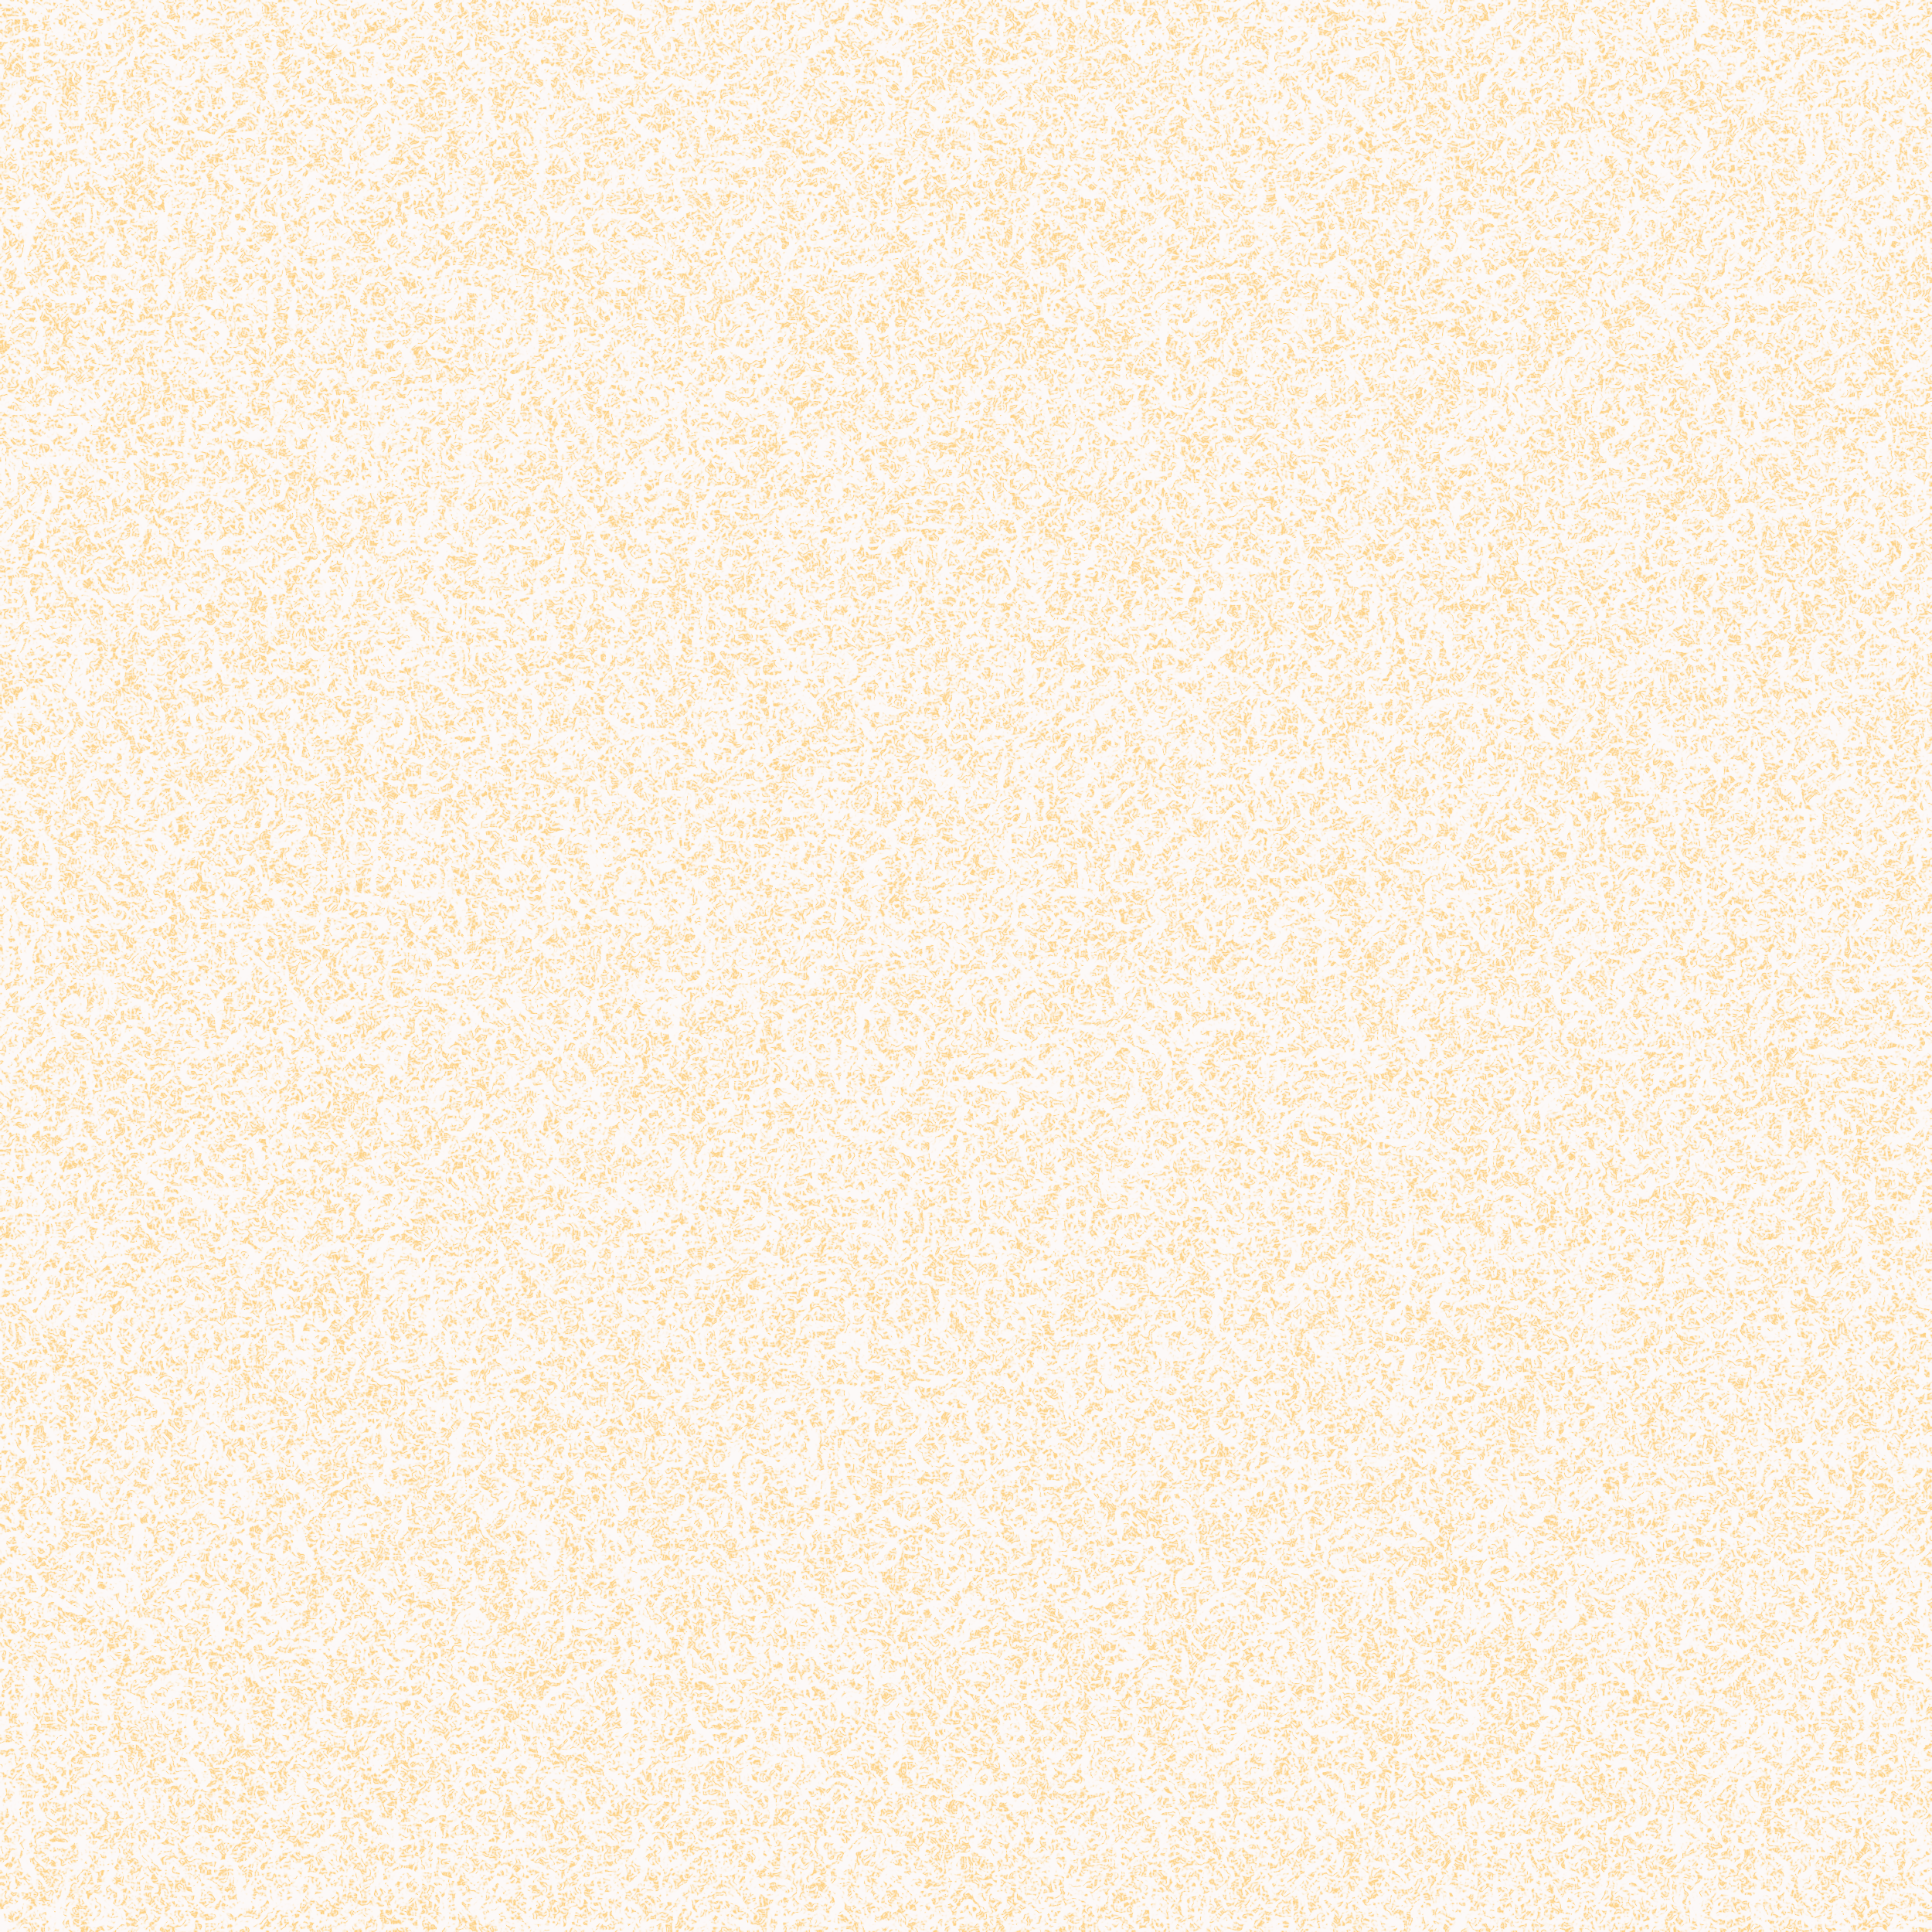
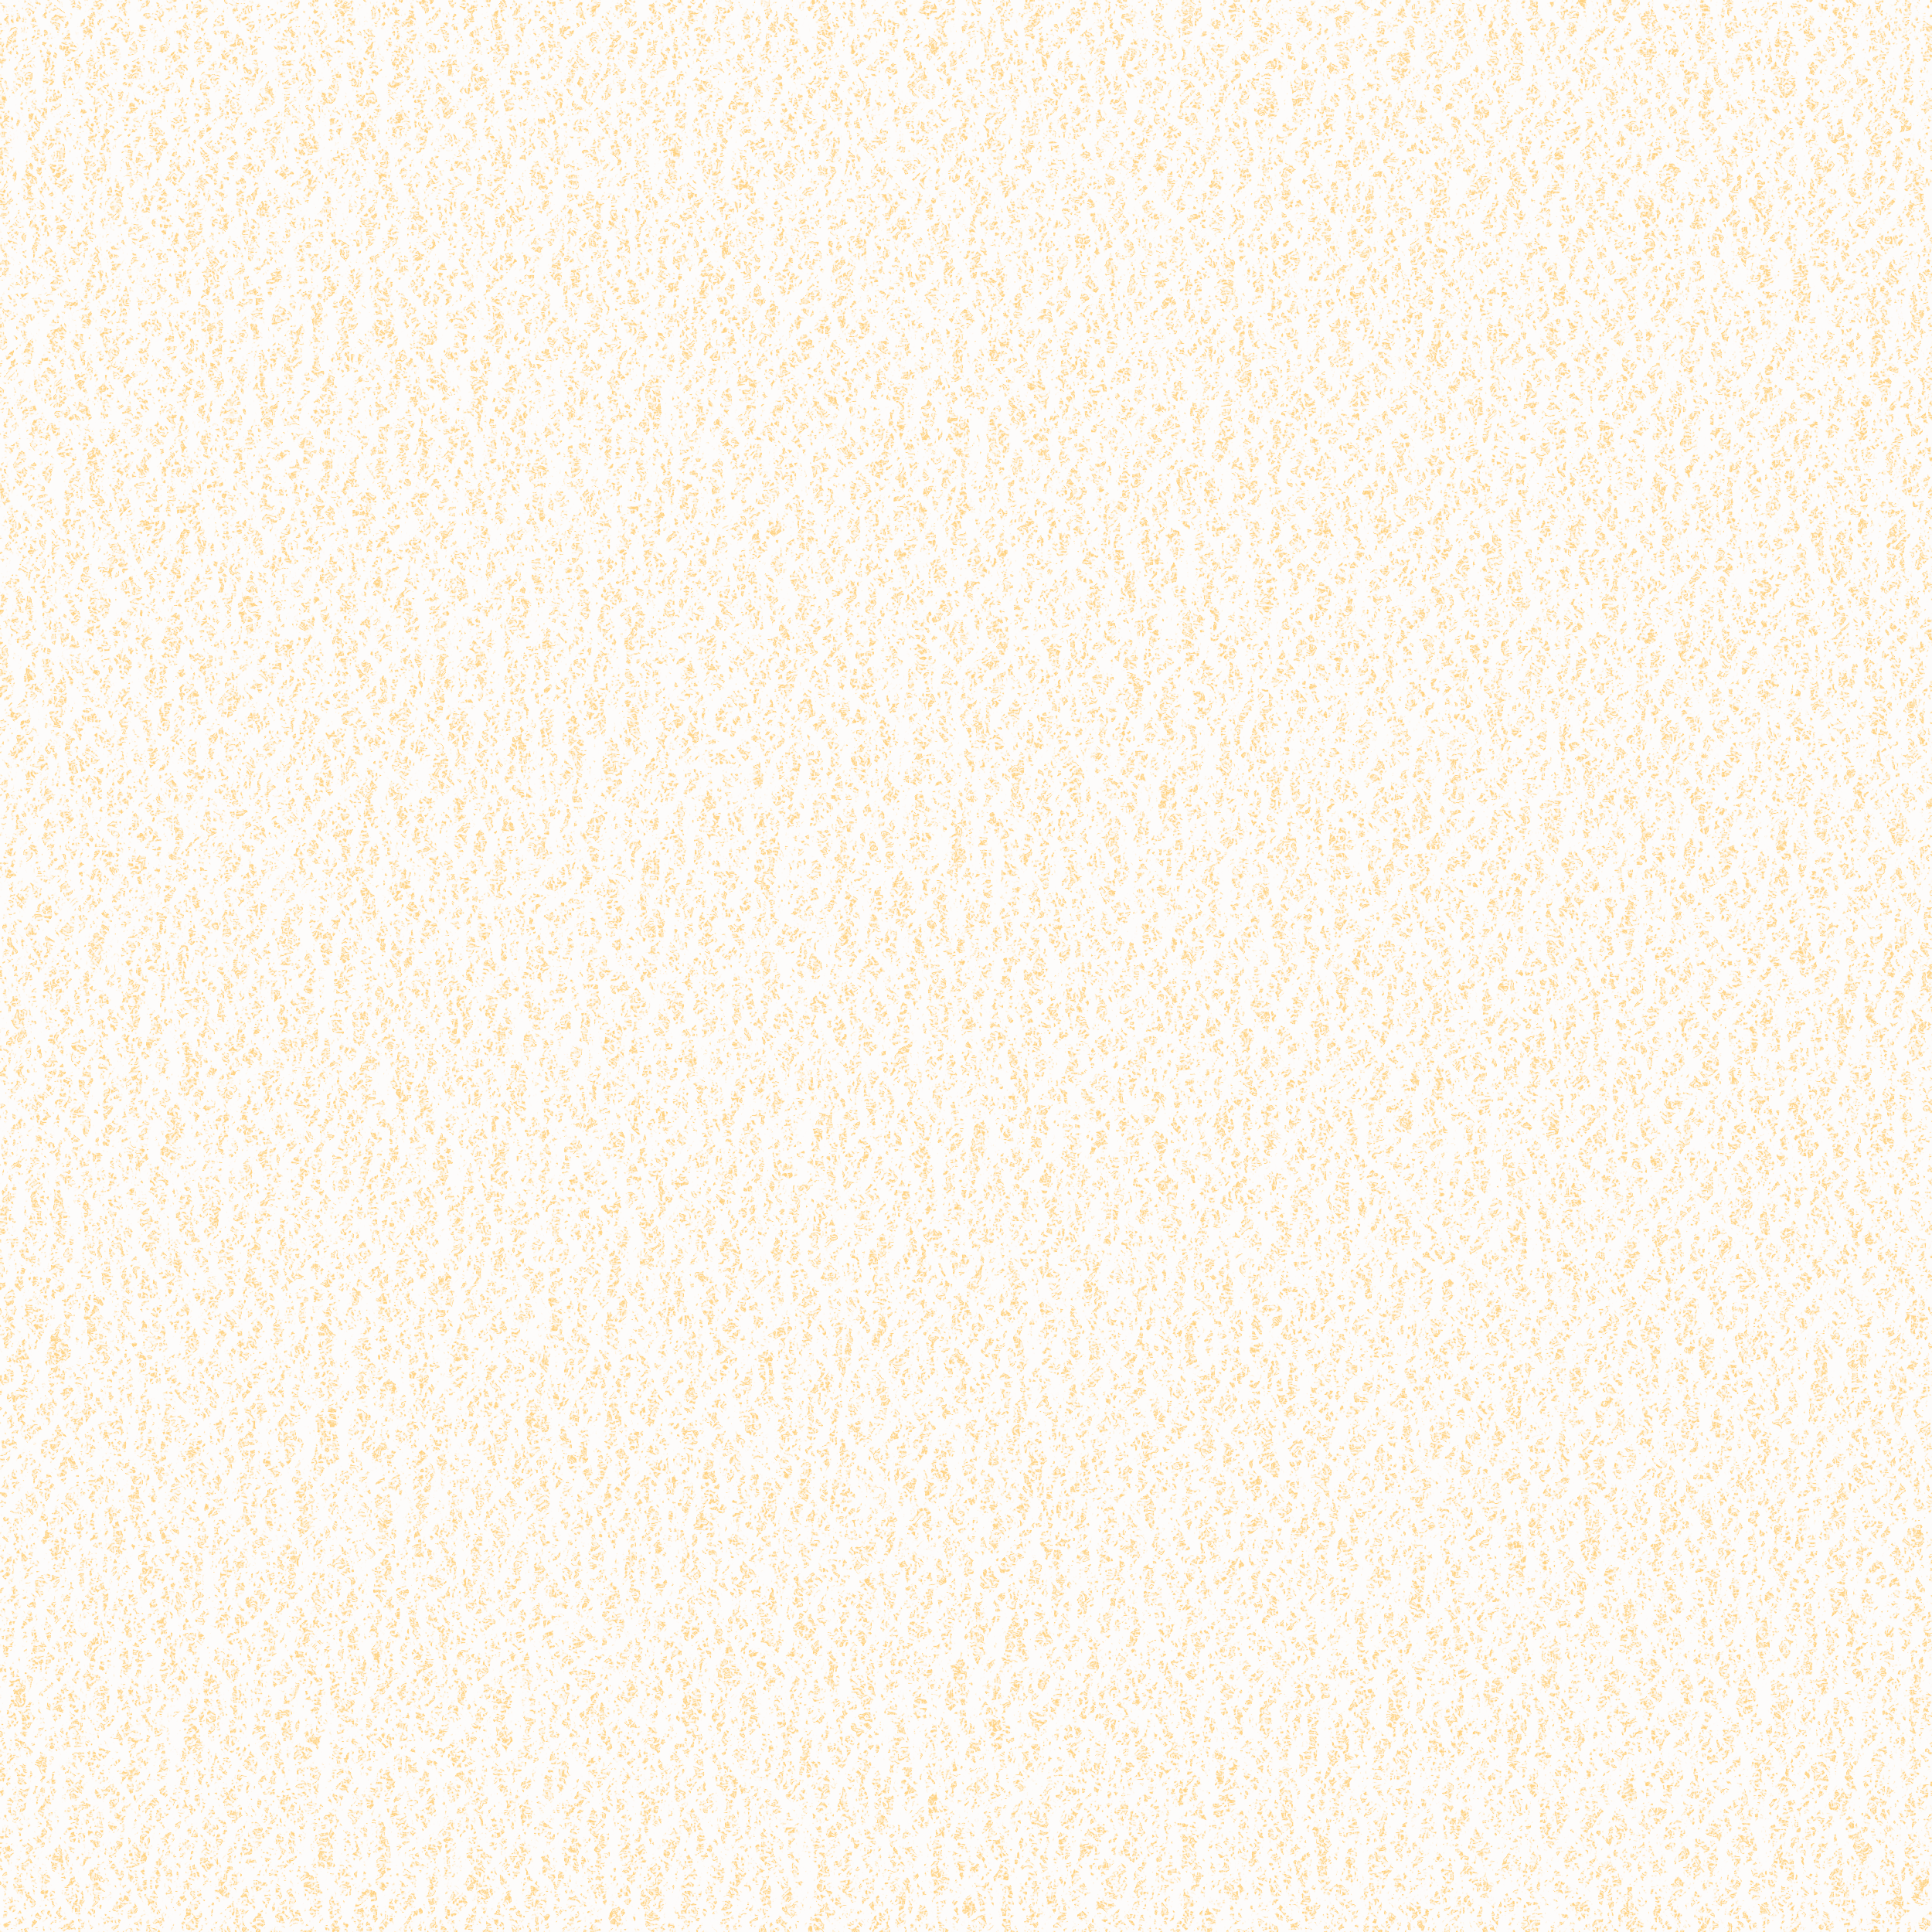
- <svg xmlns="http://www.w3.org/2000/svg" version="1.1" viewBox="0 0 700 700" width="700" height="700">
+ <svg xmlns="http://www.w3.org/2000/svg" version="1.1" viewBox="0 0 700 700" width="700" height="700" opacity="0.53">
  <defs>
    <filter id="nnnoise-filter" x="-20%" y="-20%" width="140%" height="140%" filterUnits="objectBoundingBox" primitiveUnits="userSpaceOnUse" color-interpolation-filters="linearRGB">
-       <feTurbulence type="fractalNoise" baseFrequency="0.102" numOctaves="4" seed="15" stitchTiles="stitch" x="0%" y="0%" width="100%" height="100%" result="turbulence" />
-       <feSpecularLighting surfaceScale="15" specularConstant="0.75" specularExponent="20" lighting-color="hsl(22.5, 100%, 33%)" x="0%" y="0%" width="100%" height="100%" in="turbulence" result="specularLighting">
-         <feDistantLight azimuth="3" elevation="100" />
+       <feTurbulence type="fractalNoise" baseFrequency="0.144" numOctaves="4" seed="15" stitchTiles="stitch" x="0%" y="0%" width="100%" height="100%" result="turbulence" />
+       <feSpecularLighting surfaceScale="13" specularConstant="1.5" specularExponent="20" lighting-color="hsl(22.5, 100%, 33%)" x="0%" y="0%" width="100%" height="100%" in="turbulence" result="specularLighting">
+         <feDistantLight azimuth="3" elevation="151" />
      </feSpecularLighting>
    </filter>
  </defs>
  <rect width="700" height="700" fill="hsl(22.5, 40%, 98%)" />
  <rect width="700" height="700" fill="hsl(22.5, 100%, 33%)" filter="url(#nnnoise-filter)" />
</svg>
